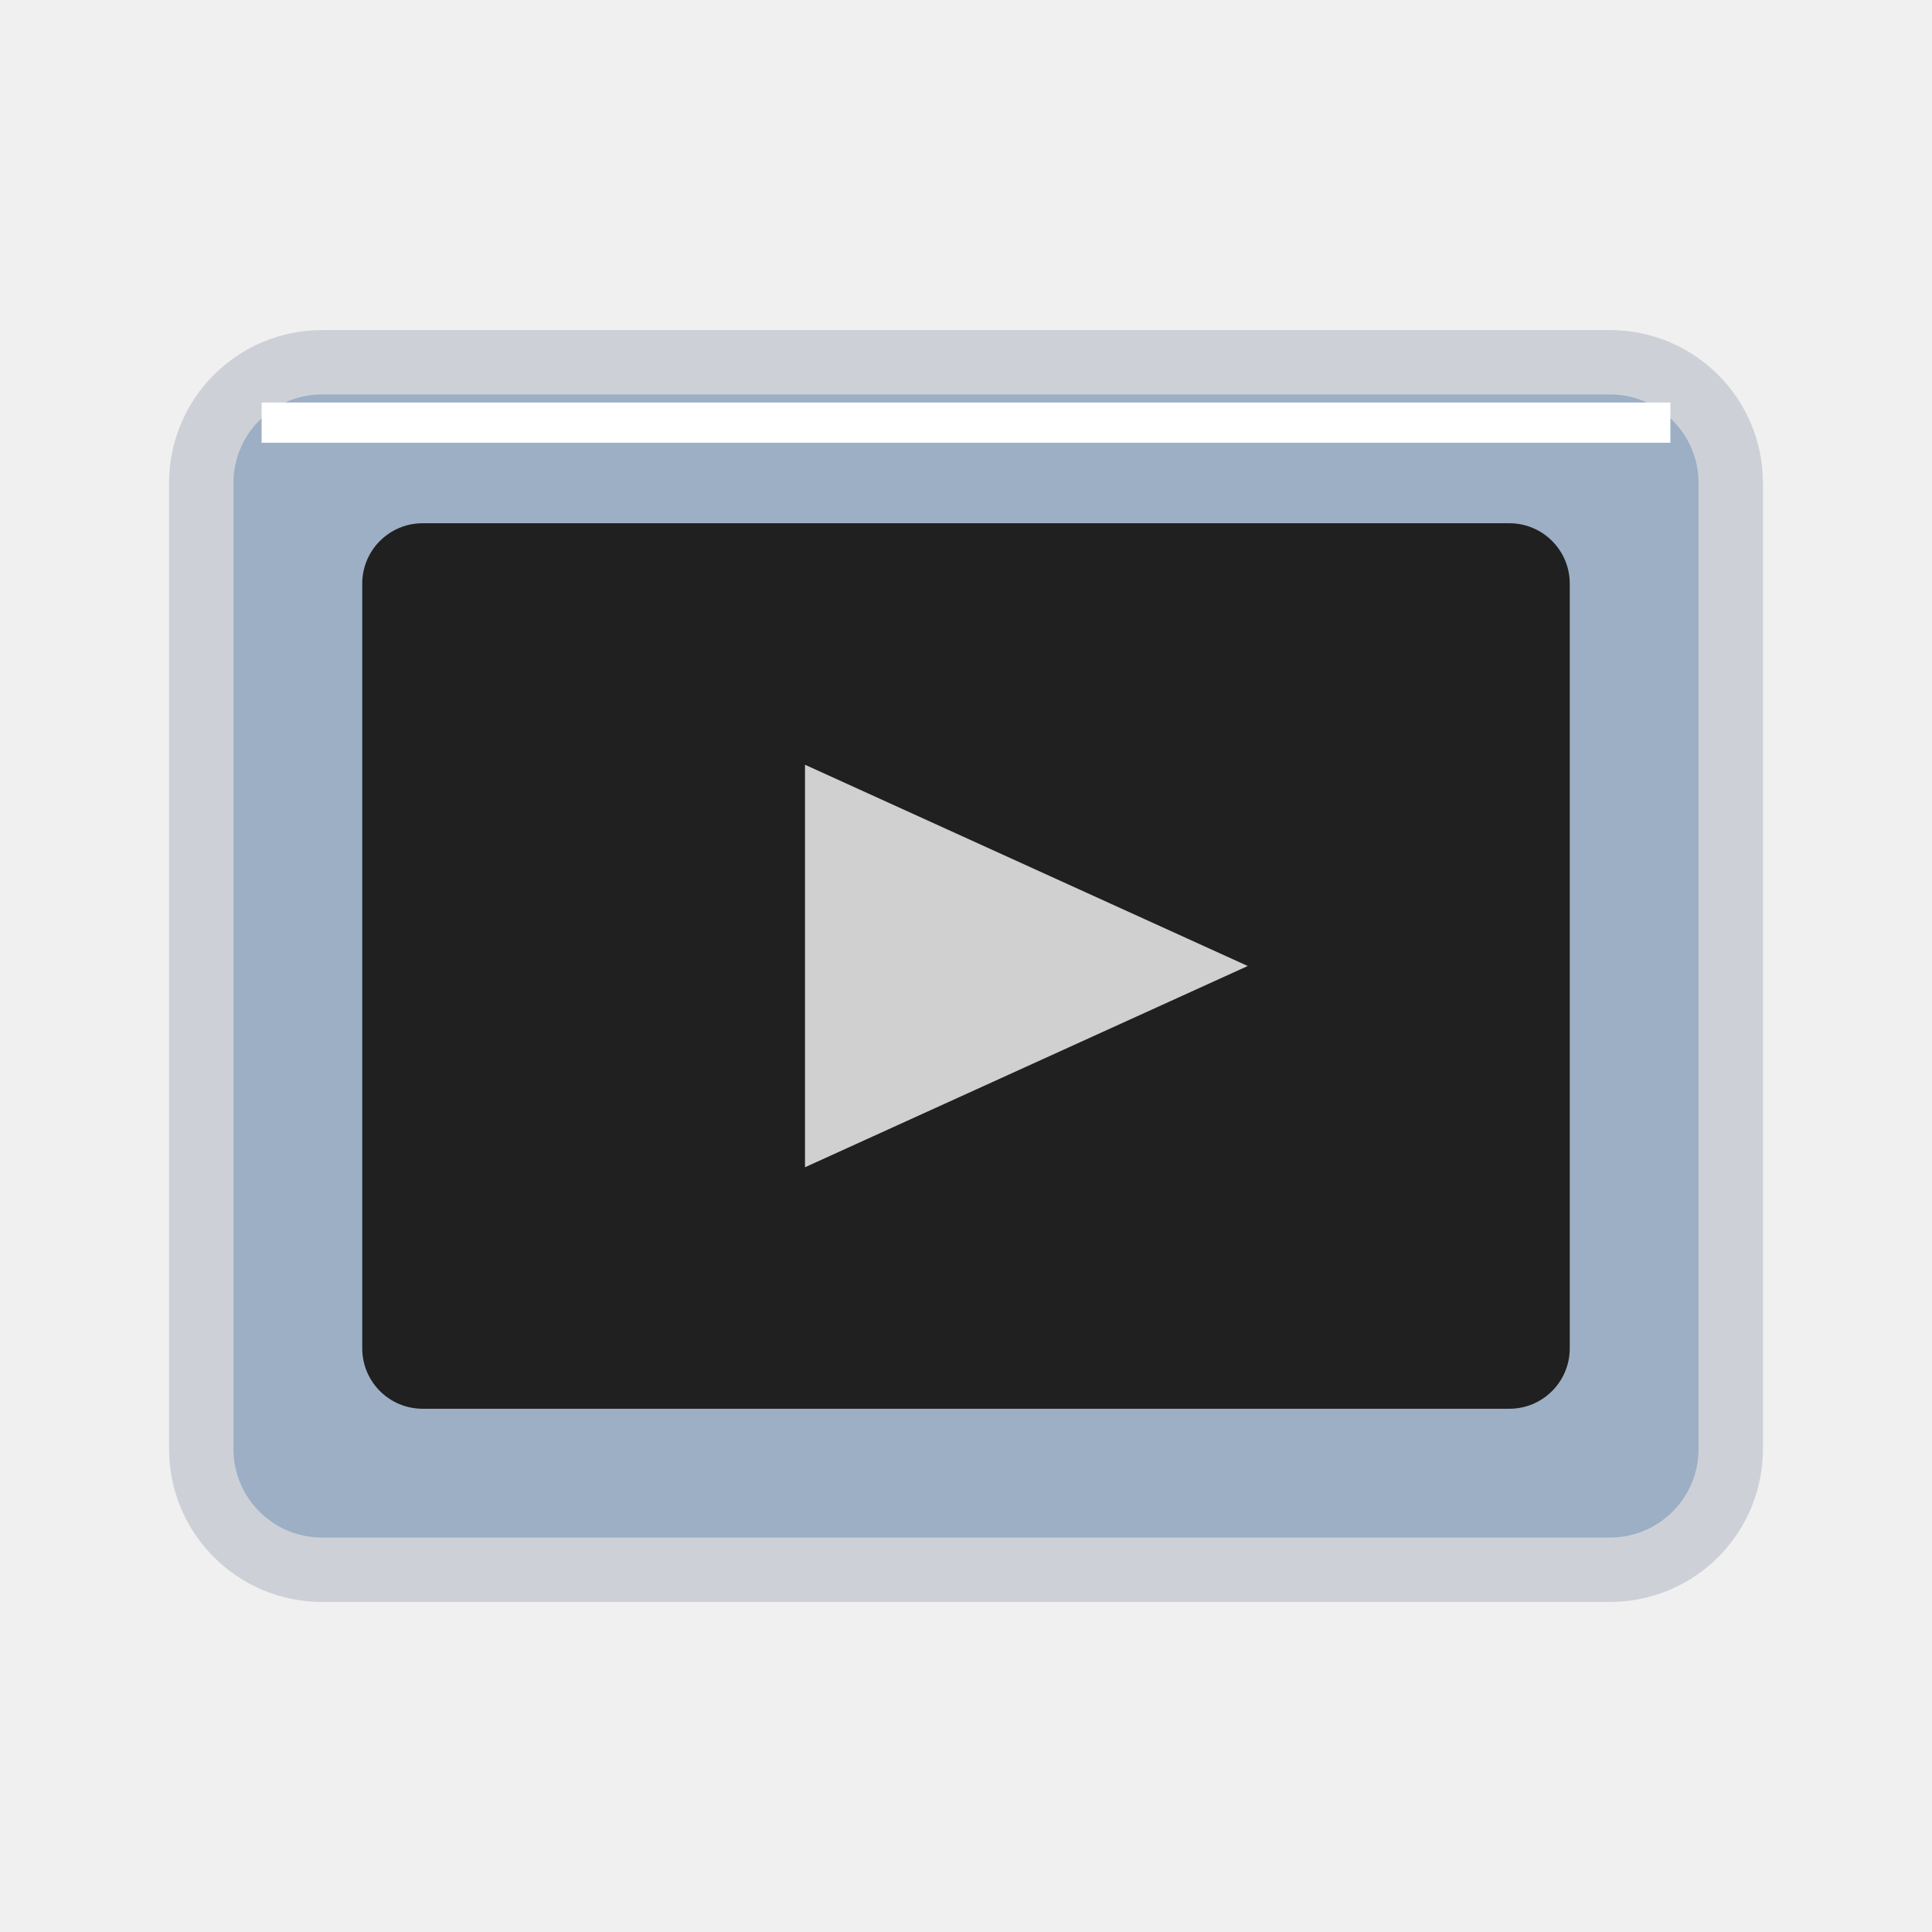
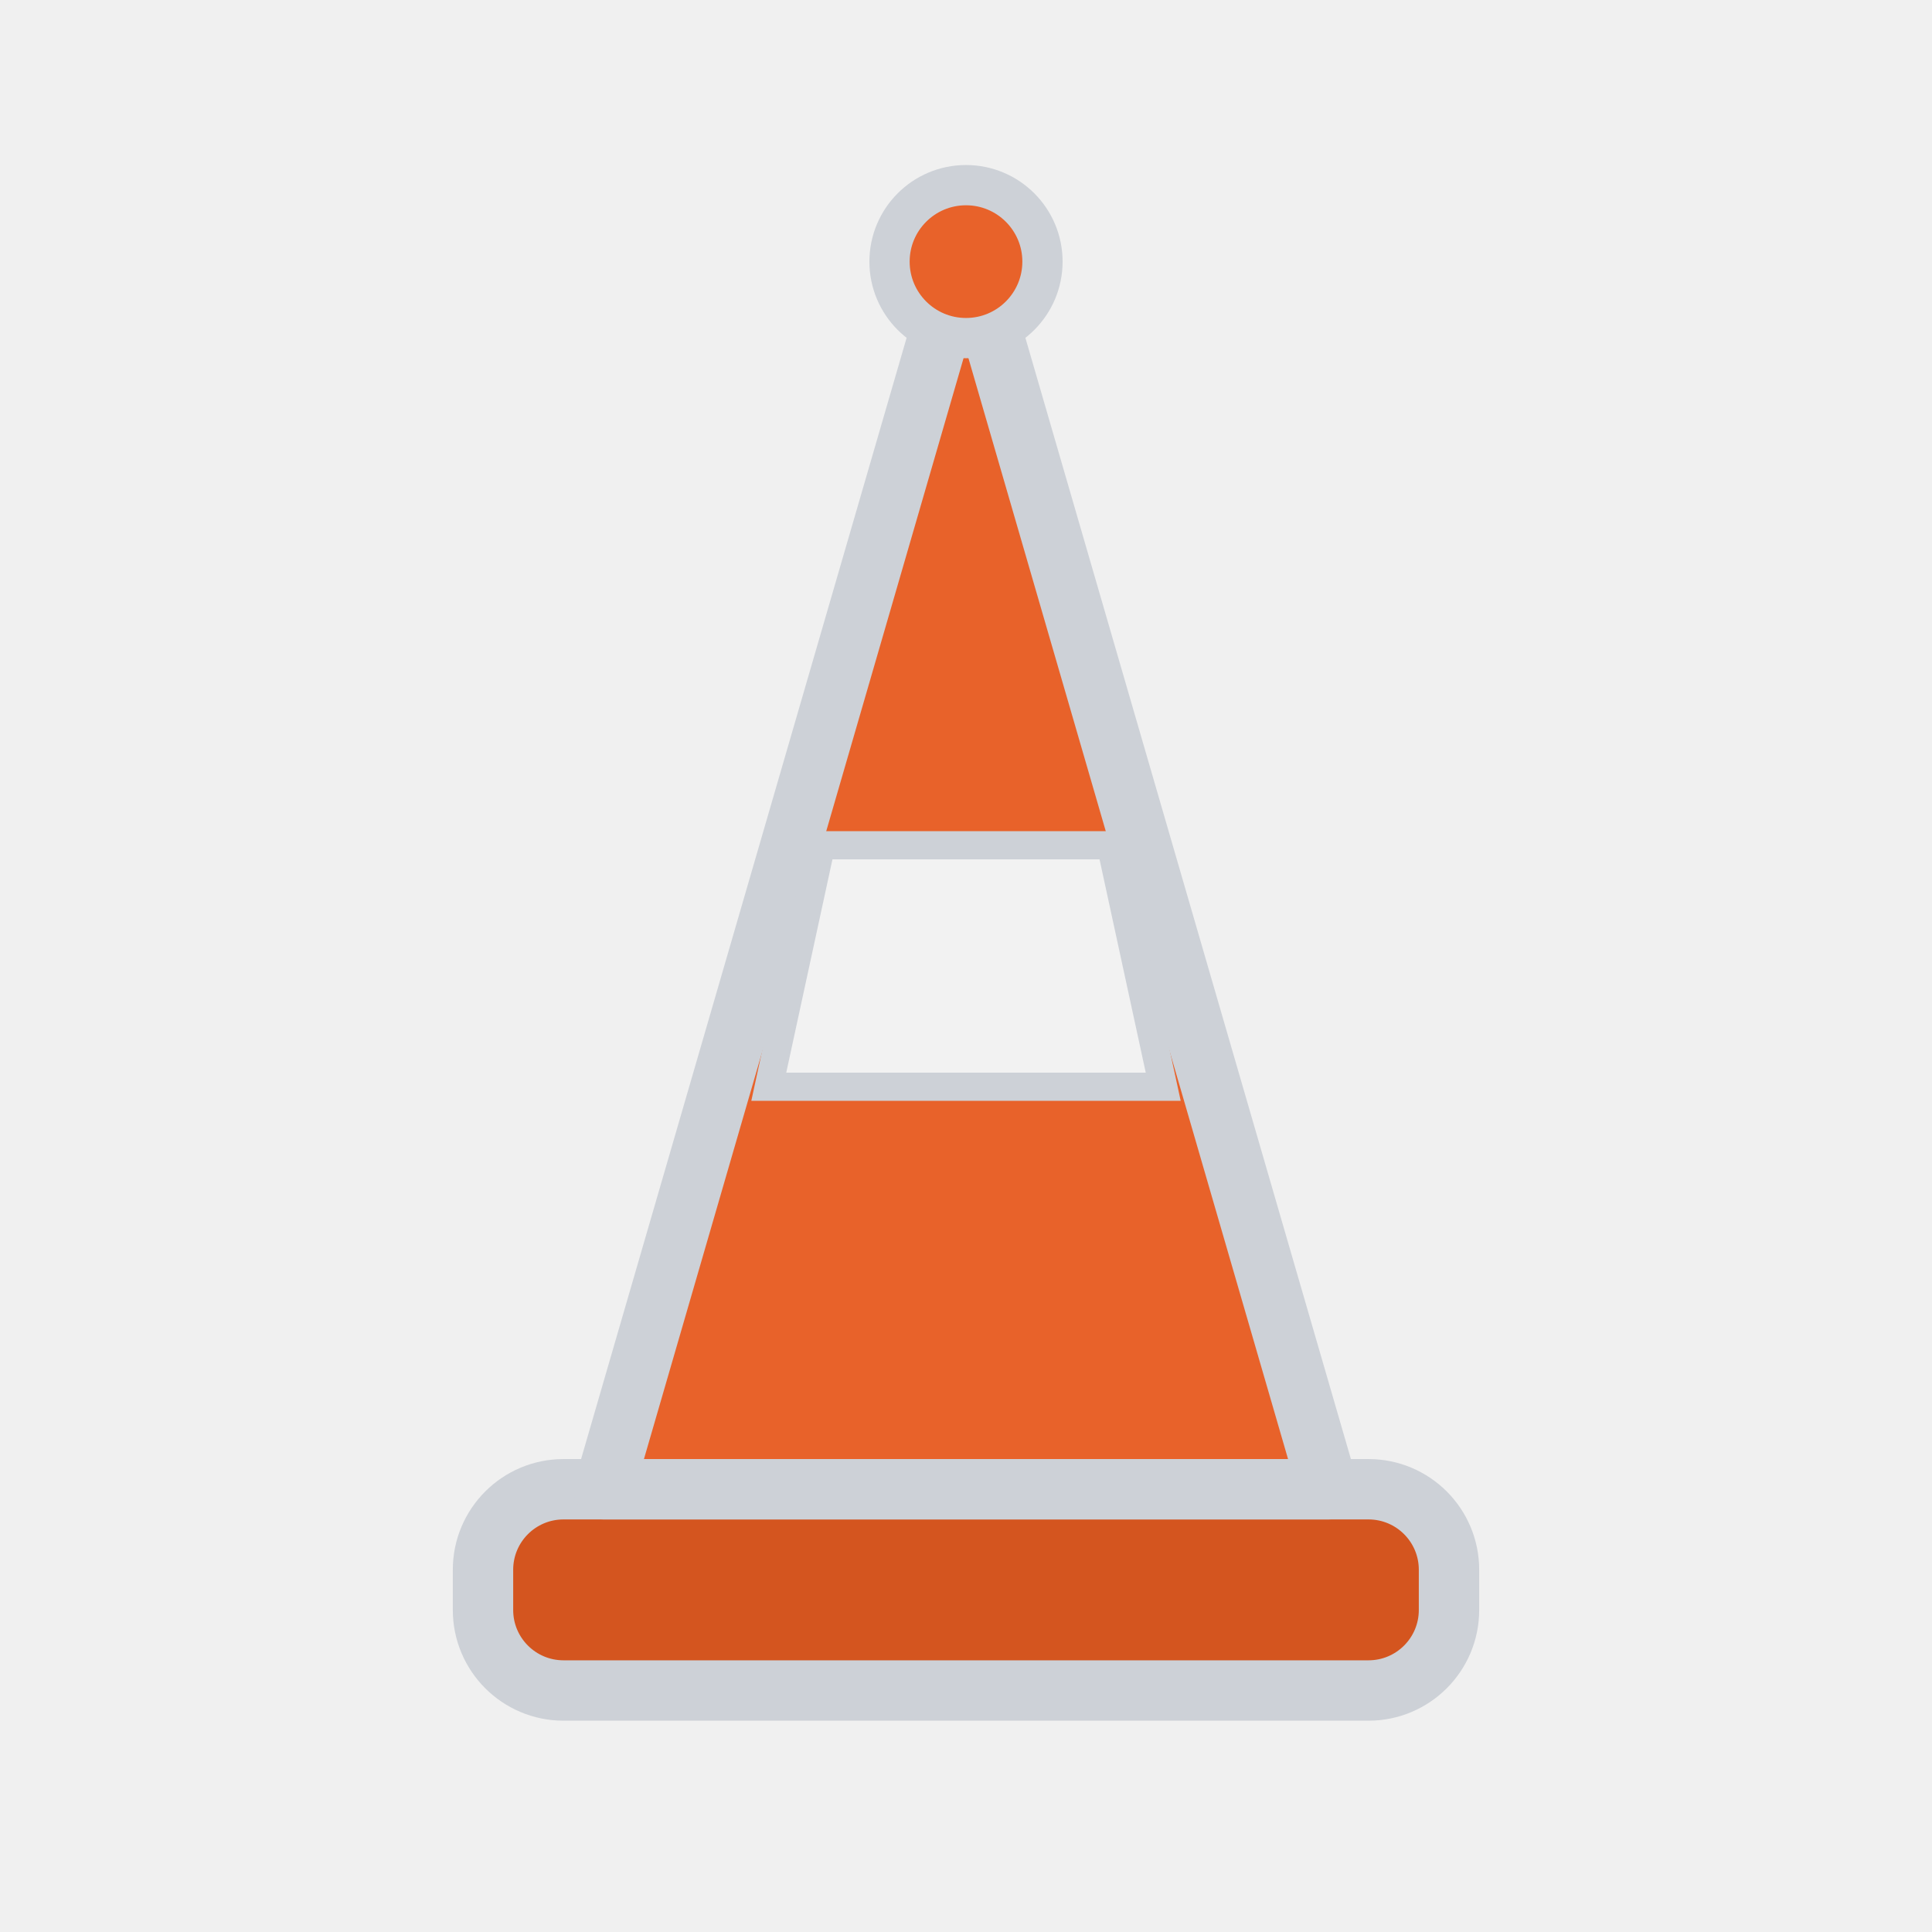
<svg xmlns="http://www.w3.org/2000/svg" width="48" height="48" viewBox="0 0 48 48">
-   <rect x="5" y="9" width="38" height="30" rx="3" fill="#9cafc4" stroke="#cdd1d7" stroke-width="1.6" />
-   <path d="M6.5 10.5 H41.5" fill="none" stroke="#ffffff" stroke-width="1" />
-   <rect x="9" y="13" width="30" height="22" rx="1.5" fill="#202020" />
-   <path d="M20 19 L31 24 L20 29 Z" fill="#d0d0d0" />
+   <rect x="12" y="37" width="24" height="5" rx="2" fill="#d4551f" stroke="#cdd1d7" stroke-width="1.5" />
+   <path d="M24 6 L33 37 H15 Z" fill="#e8622a" stroke="#cdd1d7" stroke-width="1.5" stroke-linejoin="round" />
+   <path d="M20.4 21 H27.6 L28.9 27 H19.1 Z" fill="#f2f2f2" stroke="#cdd1d7" stroke-width="0.7" />
+   <circle cx="24" cy="6.5" r="1.9" fill="#e8622a" stroke="#cdd1d7" stroke-width="1" />
</svg>
